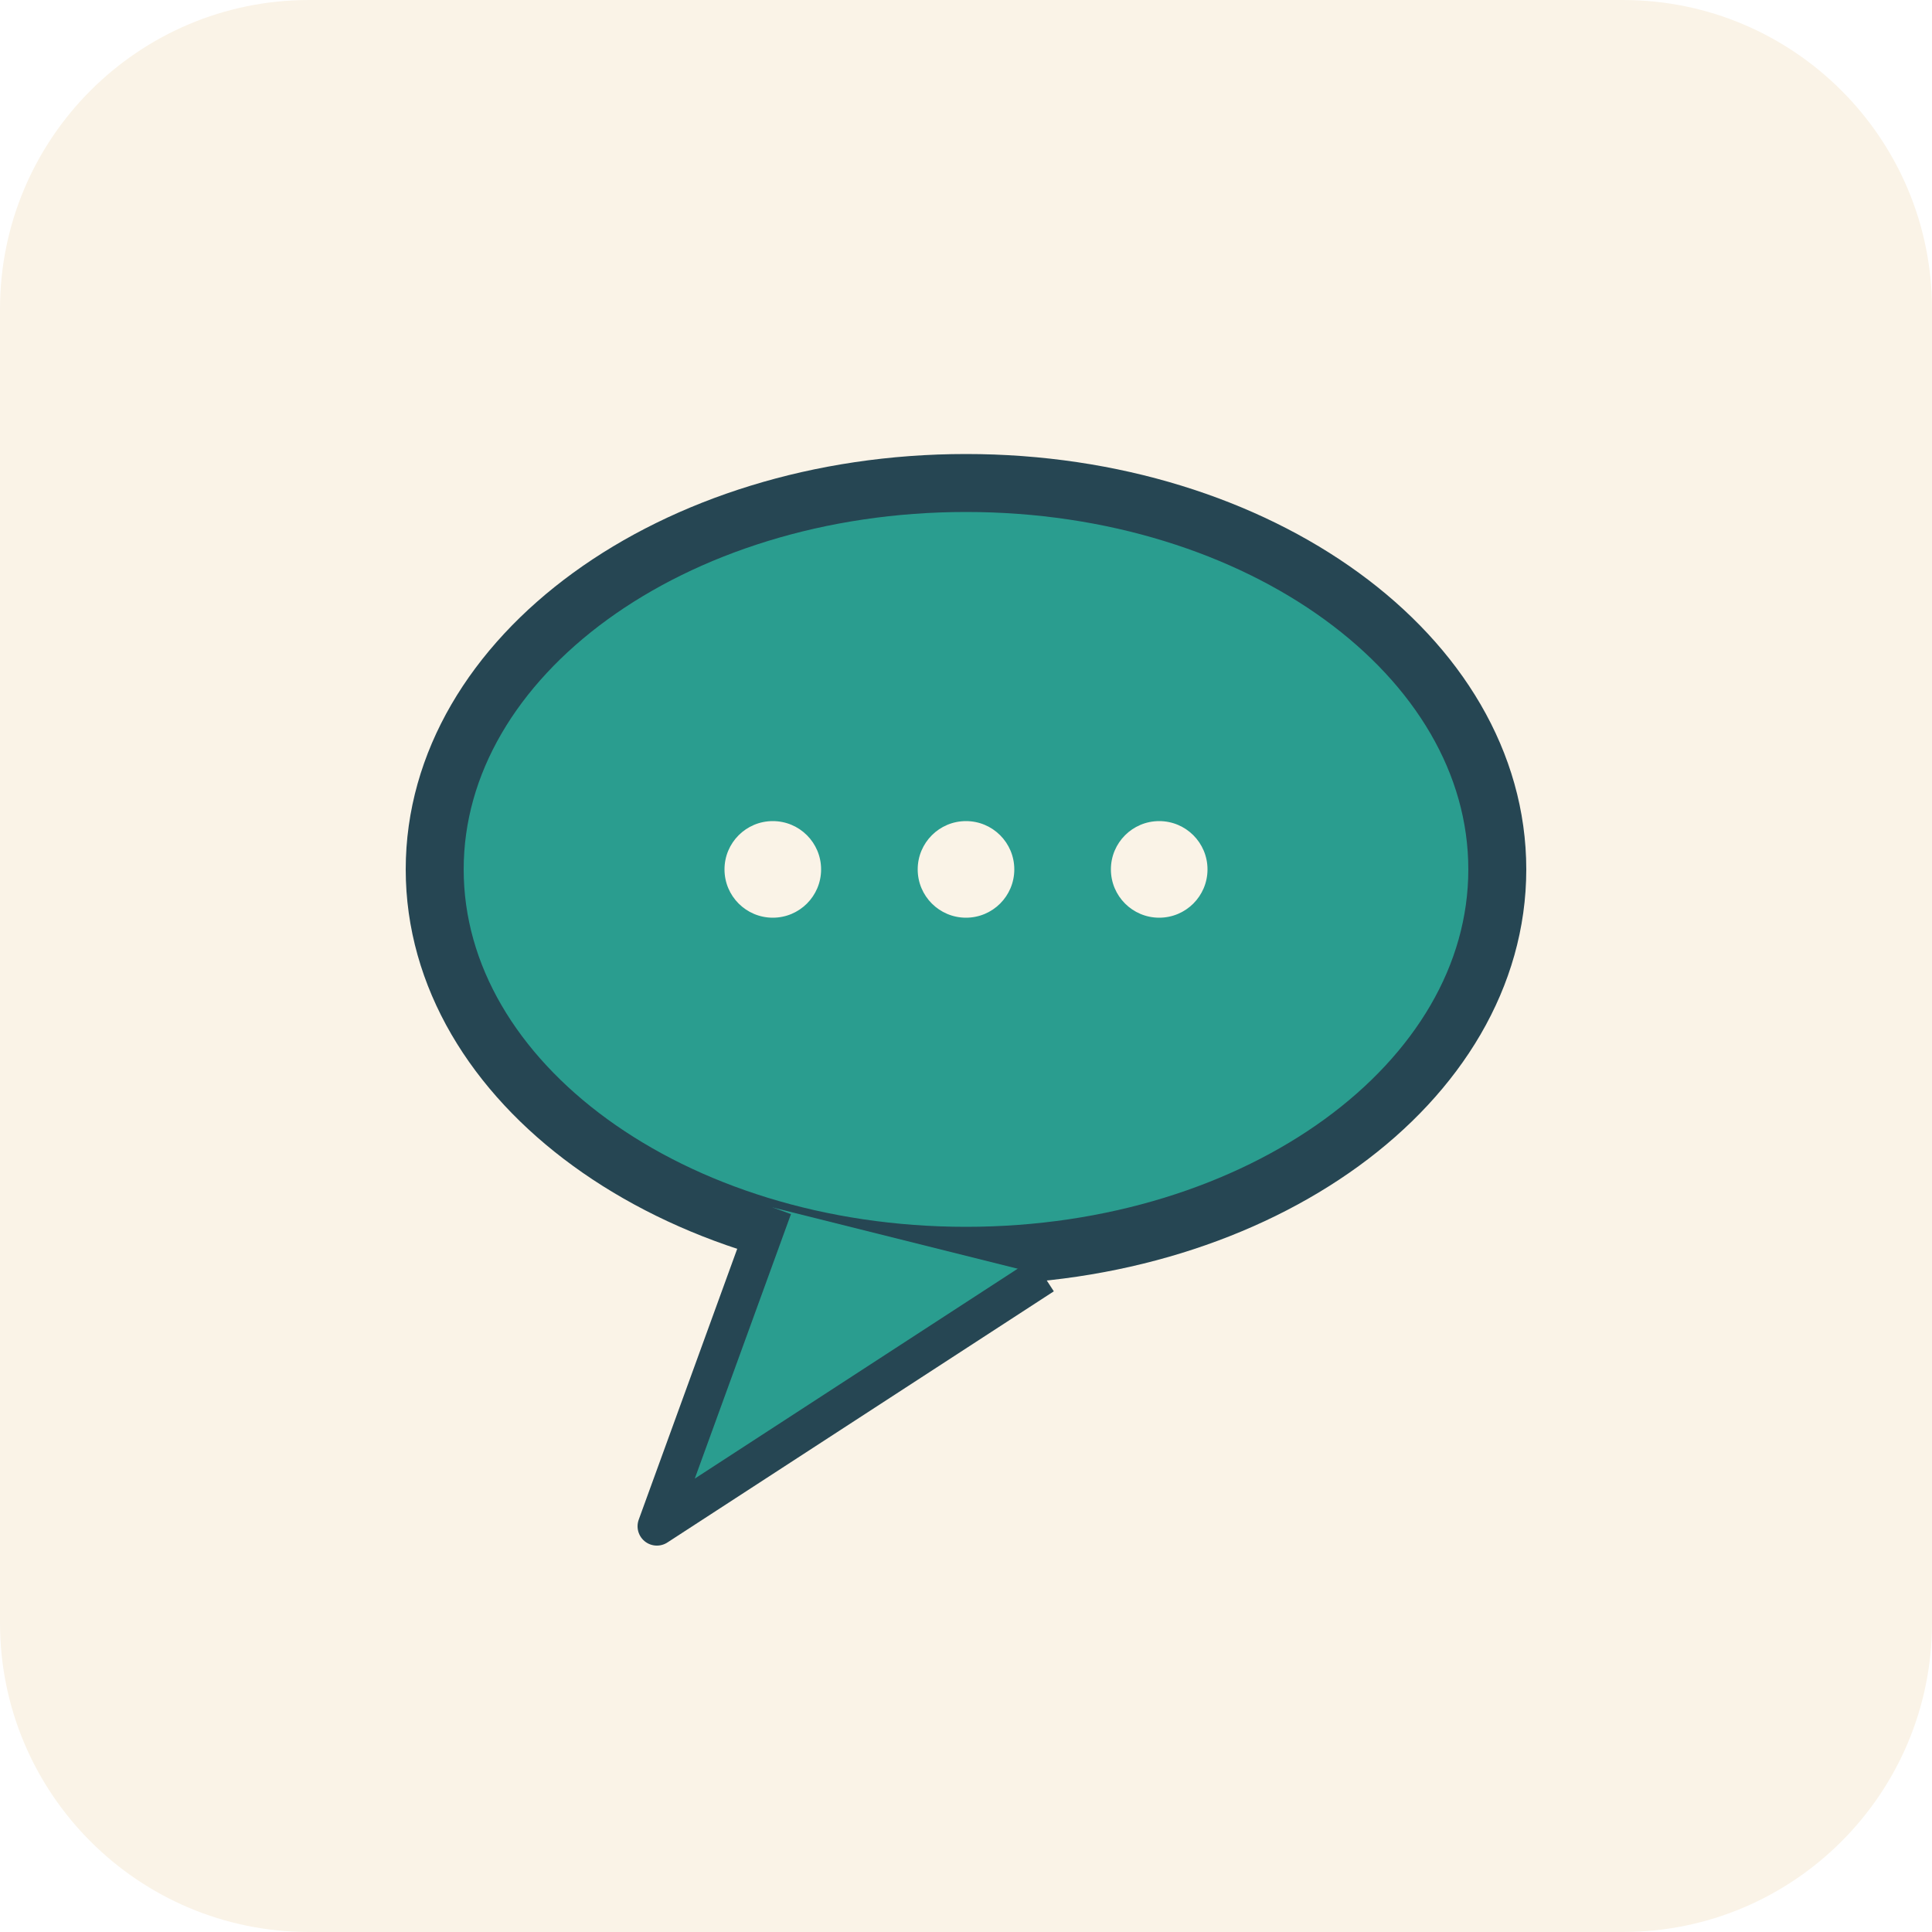
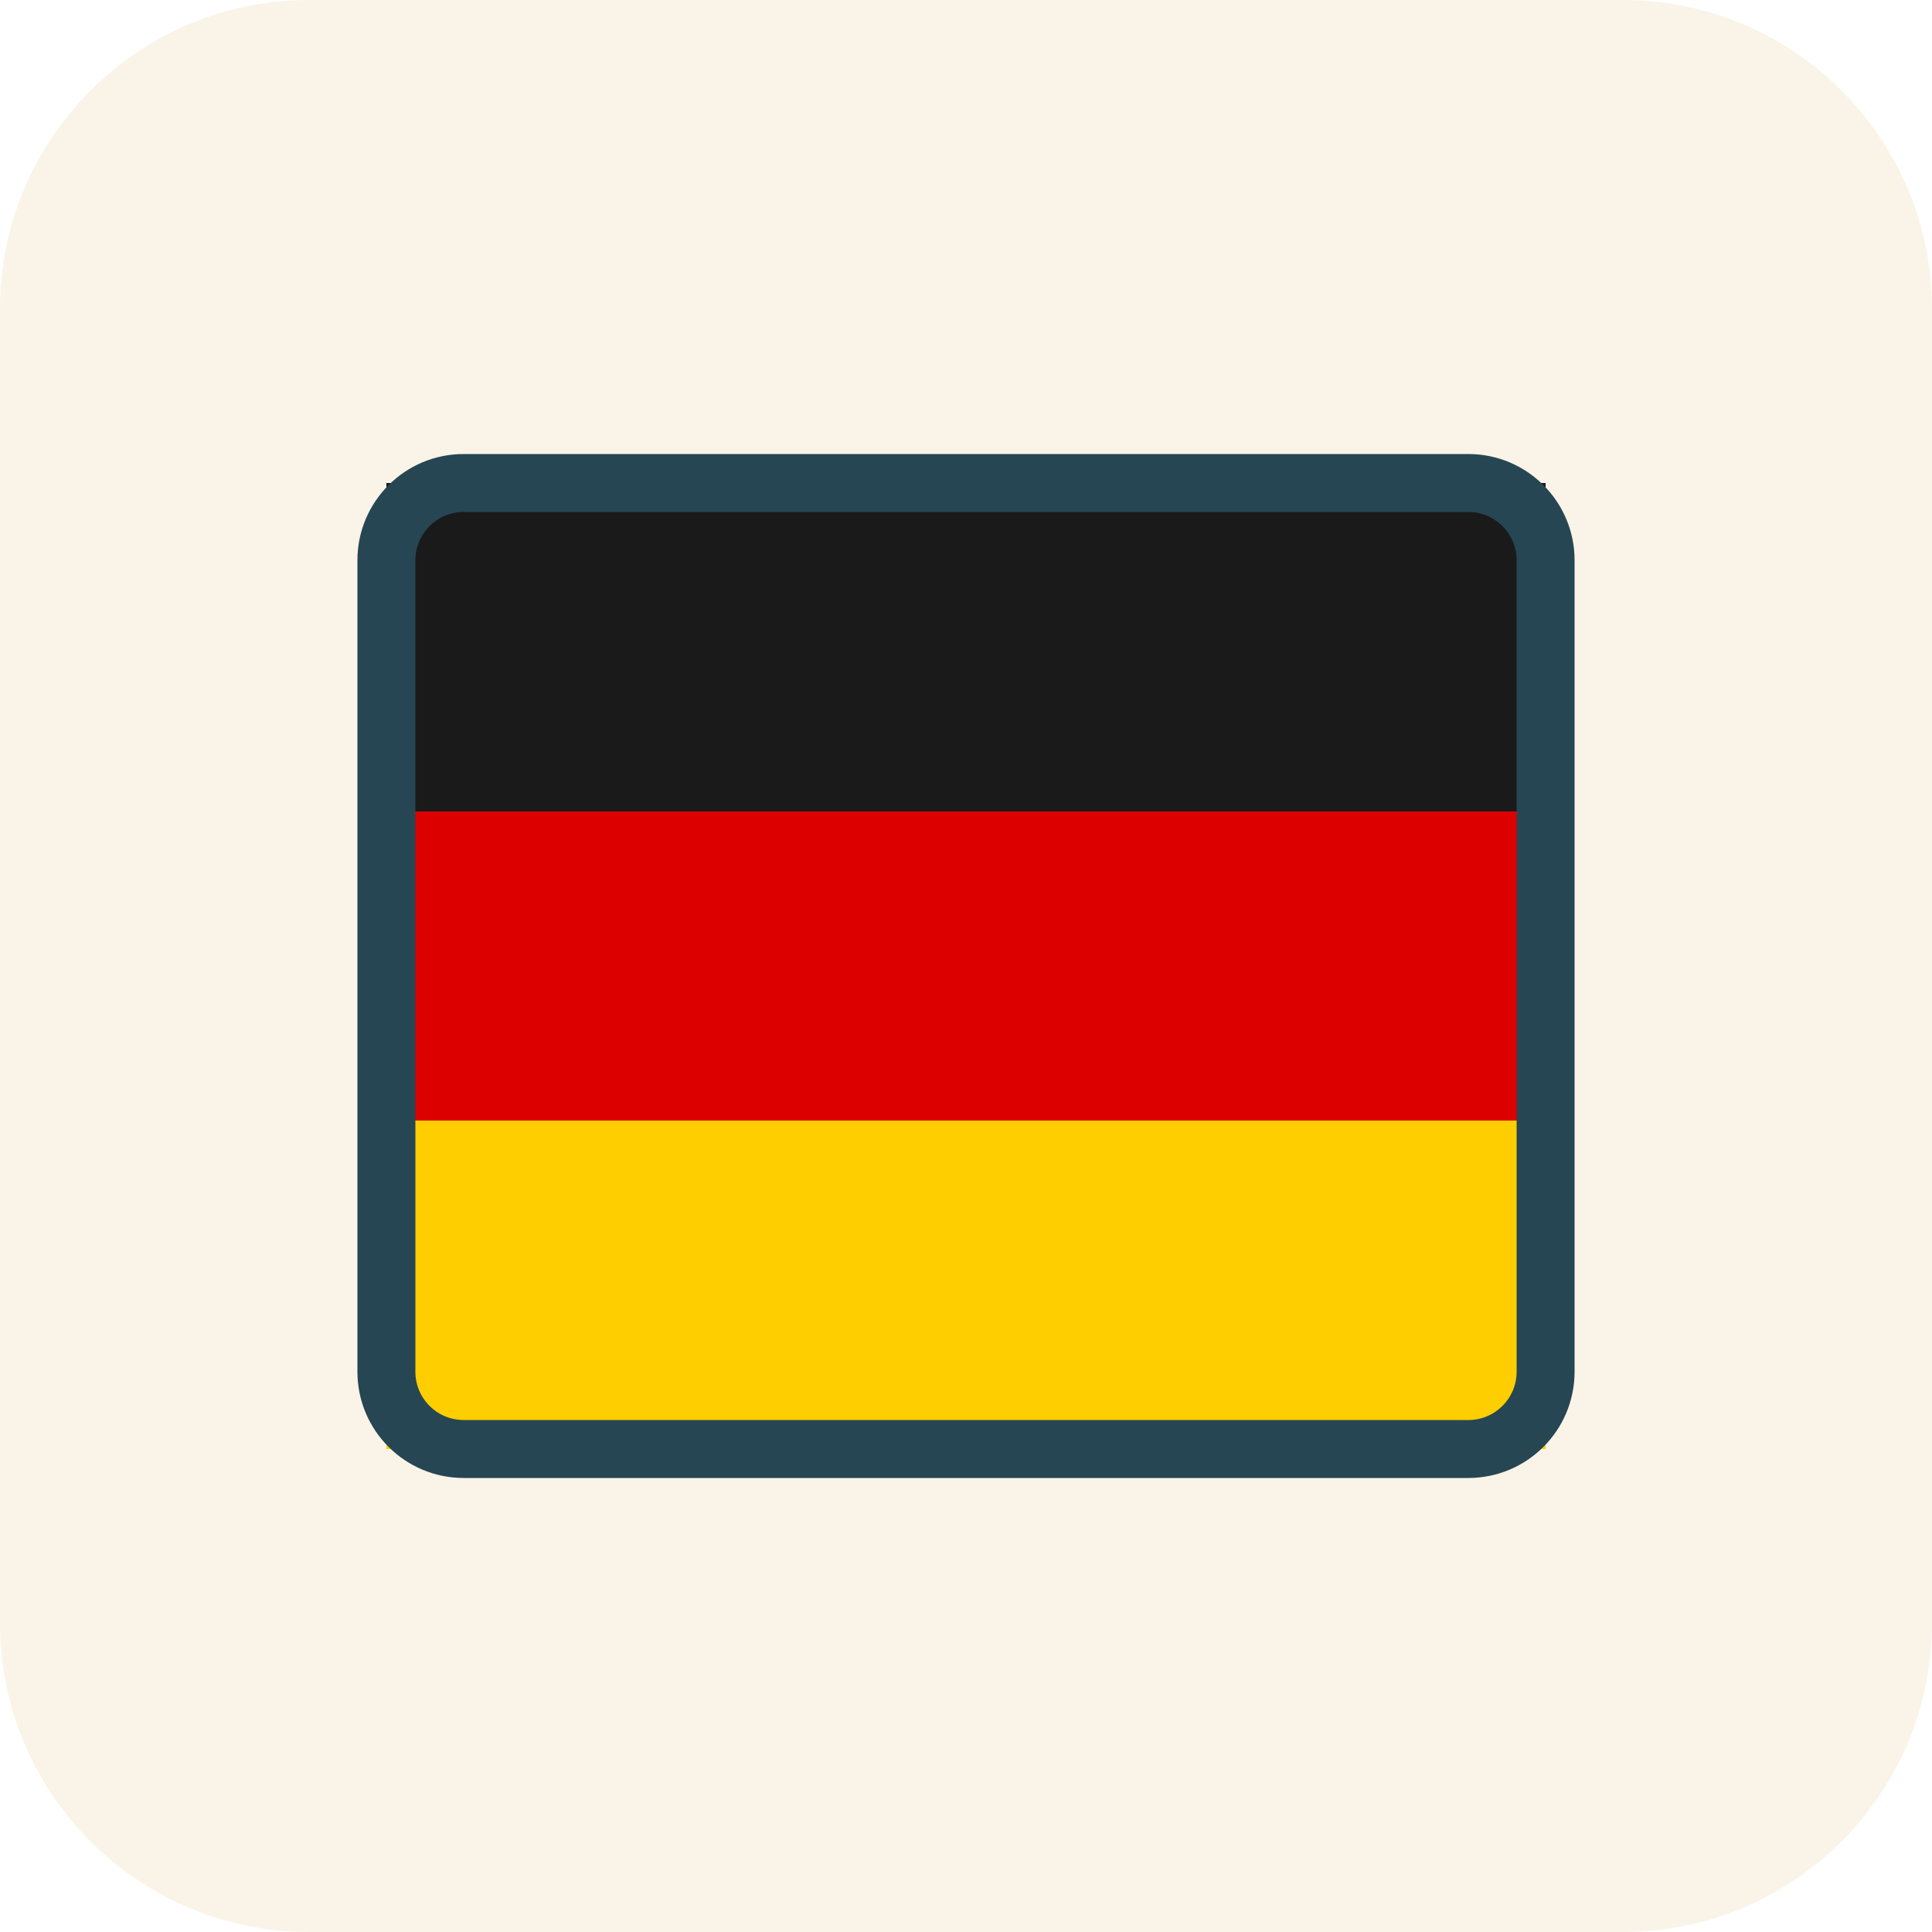
<svg xmlns="http://www.w3.org/2000/svg" viewBox="0 0 200 200" width="200" height="200" role="img" aria-label="Deutsch">
  <rect width="200" height="200" rx="32" fill="#FAF3E7" />
-   <ellipse cx="100" cy="90" rx="55" ry="40" fill="#2A9D8F" stroke="#264653" stroke-width="6" />
-   <path d="M80 125 L68 158 L108 132" fill="#2A9D8F" stroke="#264653" stroke-width="4" stroke-linejoin="round" />
-   <circle cx="80" cy="90" r="5" fill="#FAF3E7" />
-   <circle cx="100" cy="90" r="5" fill="#FAF3E7" />
-   <circle cx="120" cy="90" r="5" fill="#FAF3E7" />
+   <rect x="40" y="50" width="120" height="34" fill="#1A1A1A" />
+   <rect x="40" y="84" width="120" height="32" fill="#DD0000" />
+   <rect x="40" y="116" width="120" height="34" fill="#FFCE00" />
+   <rect x="40" y="50" width="120" height="100" rx="8" fill="none" stroke="#264653" stroke-width="6" />
</svg>
